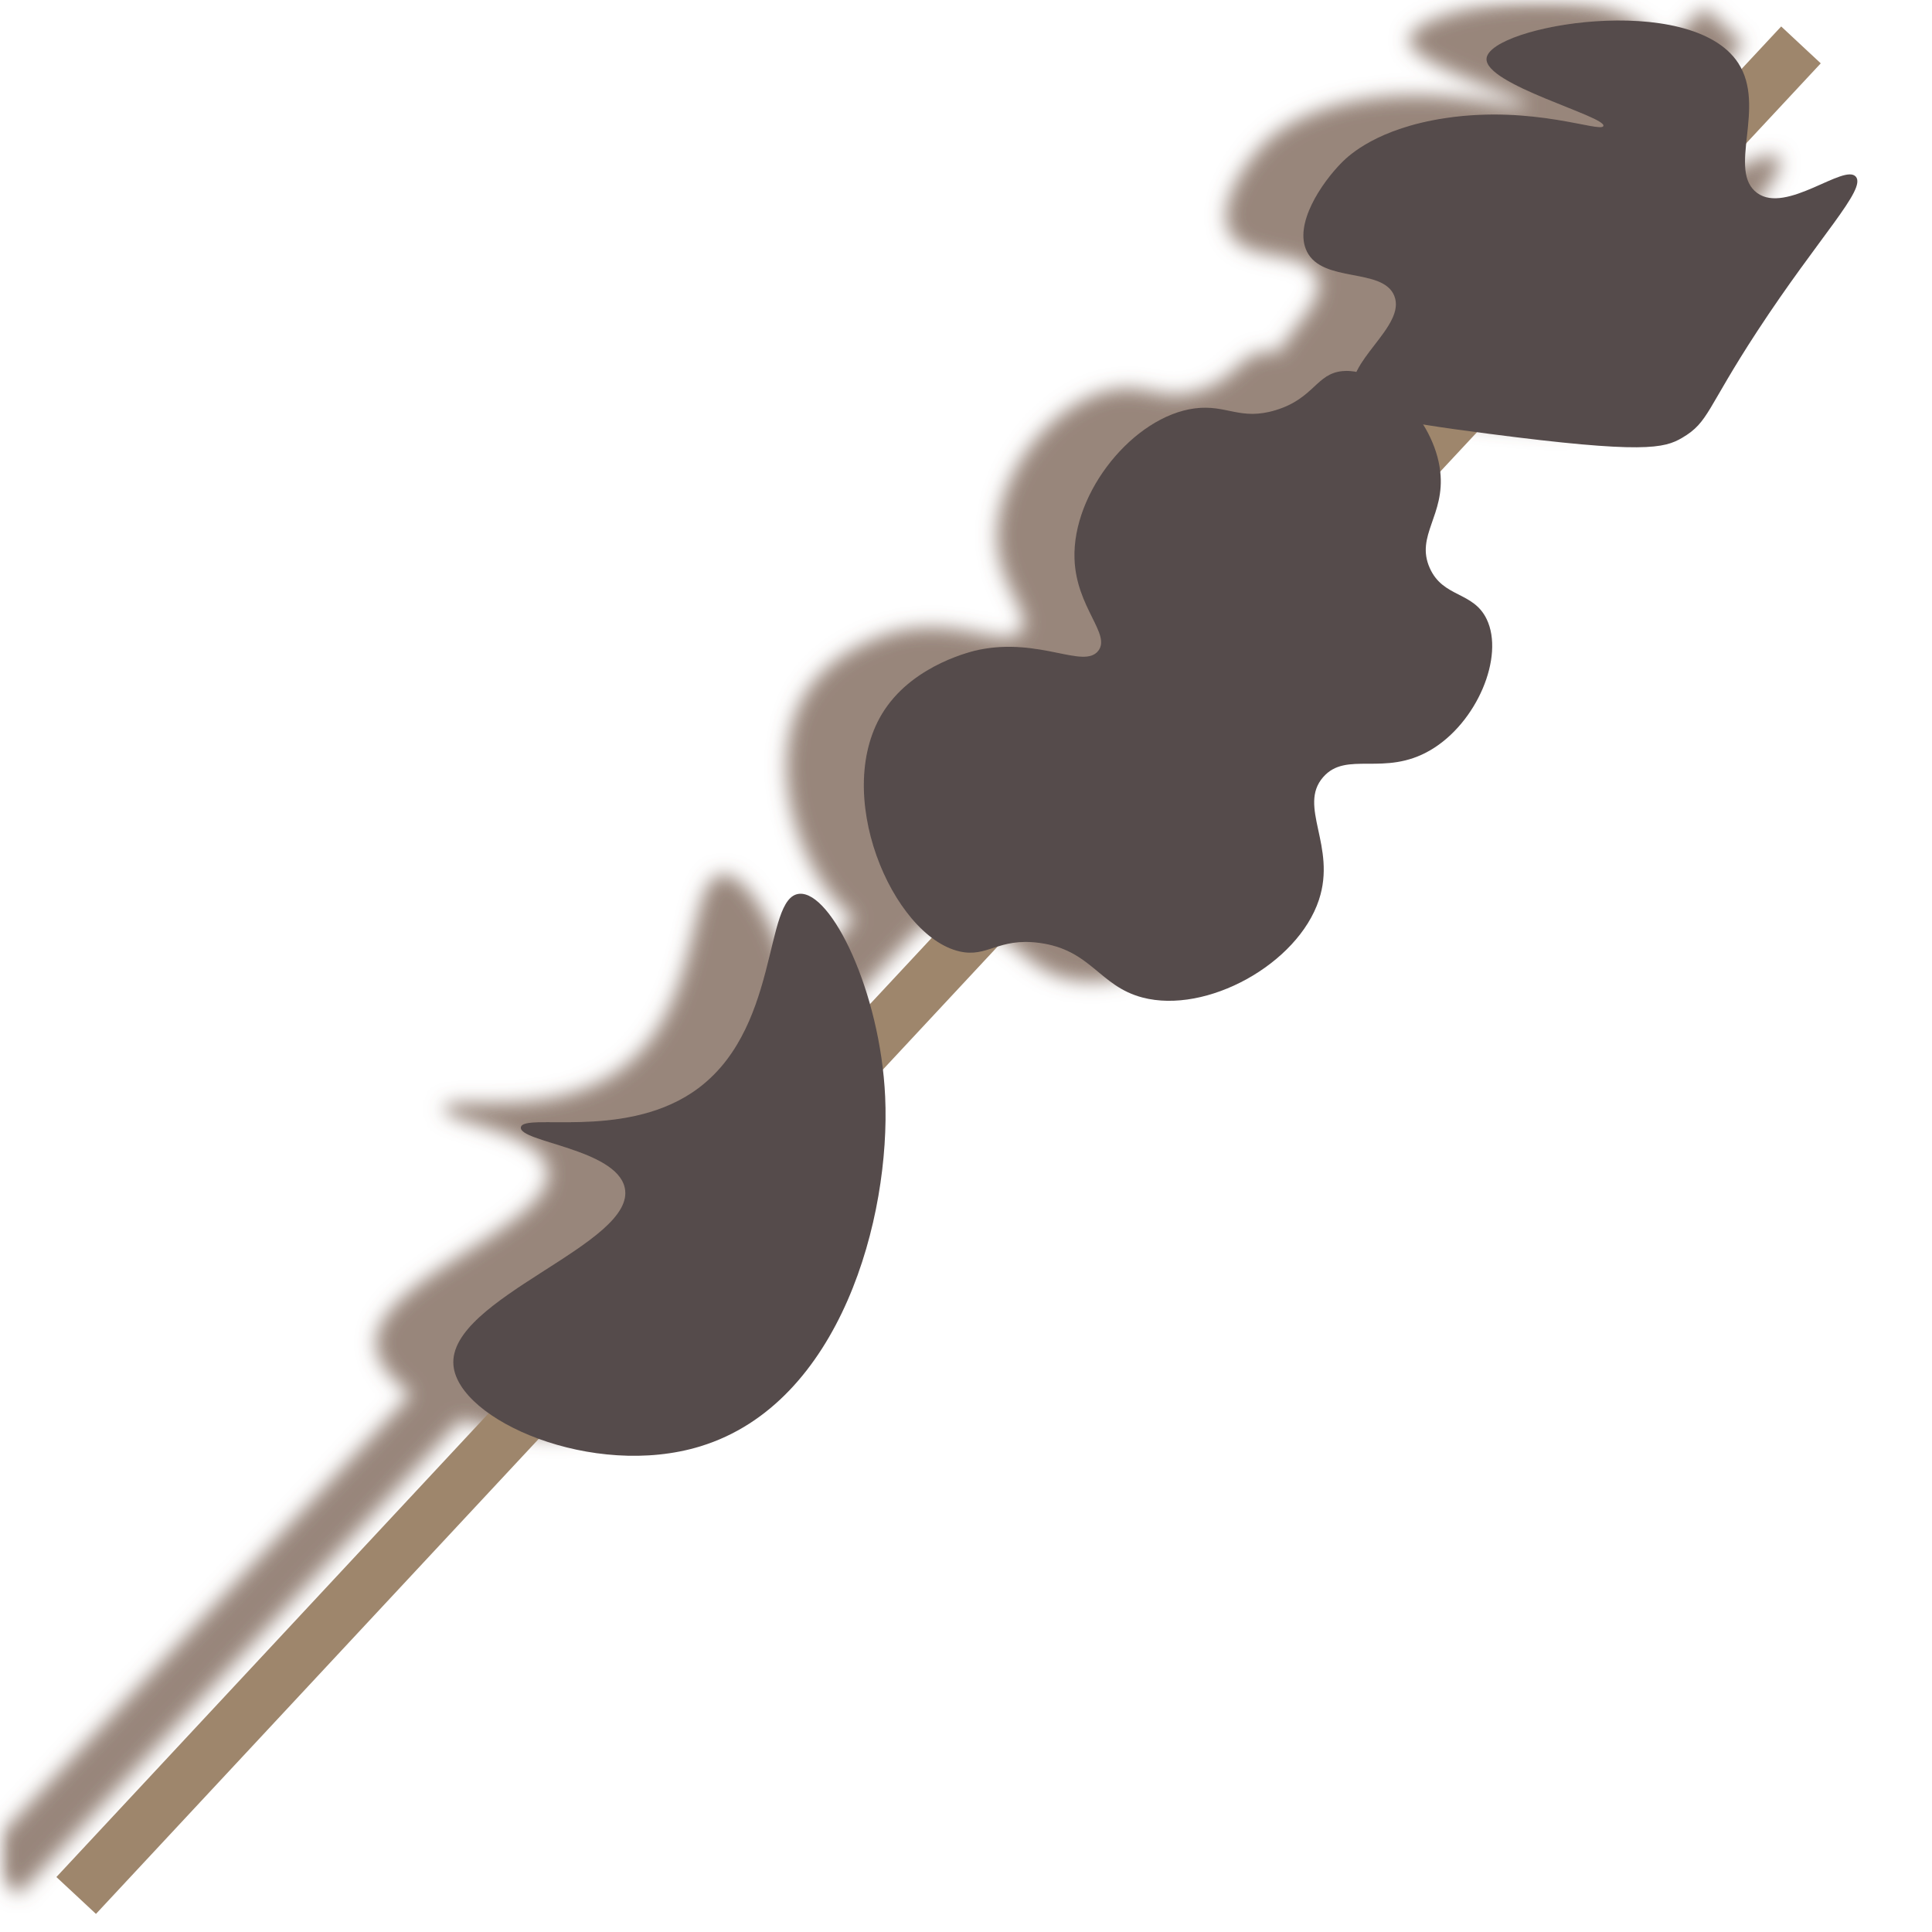
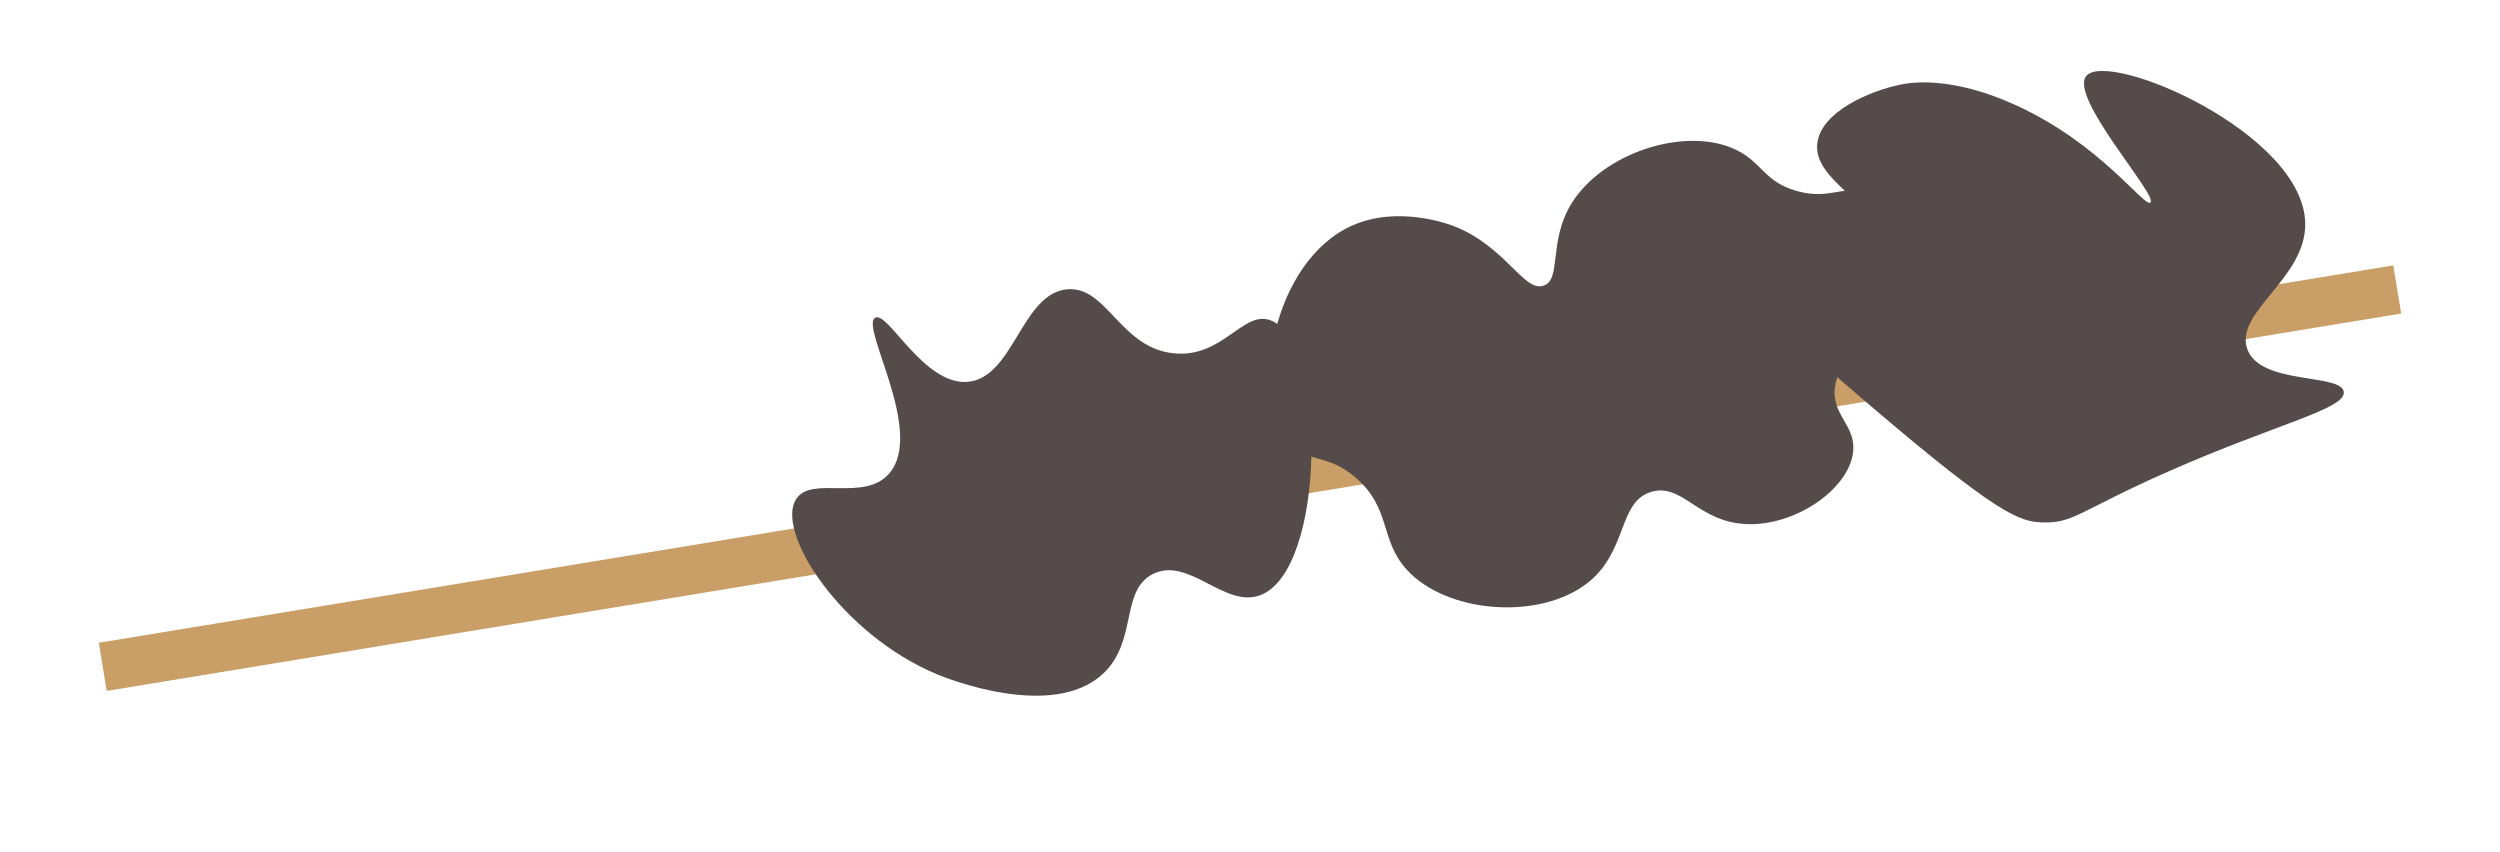
- <svg xmlns="http://www.w3.org/2000/svg" id="a" viewBox="0 0 1000 1000">
+ <svg xmlns="http://www.w3.org/2000/svg" id="Laag_1" viewBox="0 0 1434.45 488.42">
  <defs>
-     <style>.f{fill:none;stroke:#9e866c;stroke-miterlimit:10;stroke-width:28px;}.g{fill:#554b4b;}.h{filter:url(#b);}.i{filter:url(#d);}</style>
-     <filter id="b" filterUnits="userSpaceOnUse">
-       <feOffset dx="-40" dy="-10" />
-       <feGaussianBlur result="c" stdDeviation="5" />
-       <feFlood flood-color="#765d4f" flood-opacity=".75" />
-       <feComposite in2="c" operator="in" />
-       <feComposite in="SourceGraphic" />
-     </filter>
-     <filter id="d" filterUnits="userSpaceOnUse">
-       <feOffset dx="-40" dy="-10" />
-       <feGaussianBlur result="e" stdDeviation="5" />
-       <feFlood flood-color="#765d4f" flood-opacity=".75" />
-       <feComposite in2="e" operator="in" />
-       <feComposite in="SourceGraphic" />
-     </filter>
+     <style>.cls-1{fill:#554b4b;}.cls-2{fill:none;stroke:#ca9e67;stroke-miterlimit:10;stroke-width:28px;}</style>
  </defs>
-   <g class="h">
-     <line class="f" x1="39.43" y1="981.09" x2="932.18" y2="23.24" />
-     <path class="g" d="M362.58,748.6c-55.62,17.06-125.24-13.45-127.87-41.85-3.23-34.94,95.34-62.85,88.63-92.09-4.6-20.03-54.7-23.59-53.75-31.13,.97-7.7,51.93,6.29,88.48-17.9,46.47-30.75,36.65-101.41,55.67-103,16.56-1.38,41.93,50.77,44.42,105.04,2.86,62.26-22.93,158.64-95.57,180.92Z" />
-     <path class="g" d="M457.9,367.32c-28.2,42.37,3.95,117.12,38.74,125.13,14.56,3.35,19.95-7.21,41.17-4.43,27.05,3.54,30.99,22.35,53.51,28.29,33.12,8.74,80.32-17.24,91.35-50.53,9.24-27.89-11.08-48.36,2.2-63.55,12.08-13.82,31.61,0,55.43-13.9,24.19-14.12,38.51-48.5,29.2-67.85-6.97-14.5-22.59-10.98-29.48-26.51-7.46-16.81,8.05-27.18,5.44-49.99-3.12-27.2-29.92-53.7-50.46-51.91-13.7,1.19-14.74,14.11-34.64,20.2-18.45,5.65-25.4-3.06-42.01-.88-31.66,4.17-63.43,43.34-62.19,77.92,.9,25.21,19.02,38.94,12.29,47.56-7.49,9.57-30.18-7.02-61.82-.53-2.57,.53-32.87,7.16-48.72,30.98Z" />
-     <path class="g" d="M676.44,130.18c8.21,16.48,39.15,8.2,45.2,22.86,6.6,15.98-26.53,34.62-21.04,51.54,3.25,10,17.97,13.18,70.06,19.95,79.86,10.38,90.74,7.56,100.09,2.04,13.81-8.15,12.38-14.75,38.81-55.15,32.19-49.21,56.58-73.45,51.02-79.96-5.96-6.99-35.96,19.43-51.02,8.47-15.9-11.57,5-44.72-9.93-67.4-24.58-37.34-128.46-19.24-130.19-2.32-1.39,13.52,62.09,30.07,60.46,35-1.24,3.73-36.04-10.92-81.7-4.09-35.22,5.27-50,19.3-53.49,22.79-10.68,10.68-25.24,32.26-18.26,46.26Z" />
-   </g>
-   <g class="i" />
+   <line class="cls-2" x1="58.96" y1="382.62" x2="1375.49" y2="166.08" />
+   <path class="cls-1" d="M537.79,386.96c-55.15-22.96-93.07-81.67-81-100.57,8.86-13.87,39.29,2.05,53.6-14.93,20.26-24.05-17.11-84.14-8.22-89.14,7.29-4.1,27.82,38.87,53.11,36.77,26.31-2.19,30.89-50.95,57.19-53.11,22.79-1.87,30.28,33.83,61.28,36.77,27.72,2.63,39.1-24.28,54.8-19.13,32.77,10.74,32.86,144.3-5.78,158.02-20.36,7.23-40.87-22.57-61.28-12.26-18.83,9.52-8.65,38.58-28.6,57.19-29.03,27.09-90.19,2.43-95.11,.38Z" />
+   <path class="cls-1" d="M776.45,129.15c-46.73,20.15-60.52,100.35-35.72,126.02,10.38,10.74,20.65,4.83,36.93,18.73,20.74,17.71,13.8,35.63,29.44,52.89,23,25.38,76.74,29.32,104.13,7.43,22.95-18.35,17.07-46.58,36.49-52.08,17.66-5,26.5,17.24,54.04,18.56,27.98,1.35,58.72-19.68,61.47-40.97,2.06-15.95-12.95-21.52-10.27-38.29,2.91-18.16,21.57-18.4,31.81-38.95,12.21-24.5,4.18-61.33-14.01-71.03-12.14-6.47-20.05,3.8-40.05-1.94-18.55-5.32-19.63-16.41-34.74-23.63-28.82-13.77-76.8,1.76-94.61,31.42-12.98,21.62-5.28,43.02-15.62,46.57-11.49,3.95-21.48-22.33-51.54-34.14-2.45-.96-31.46-11.92-57.74-.59Z" />
+   <path class="cls-1" d="M1042.72,82.22c-2.44,21.31,33.03,32.86,29.63,51.02-3.7,19.8-47.89,16.97-53.27,36.98-3.18,11.83,9.18,24.28,55.75,63.96,71.41,60.84,83.82,64.99,96.45,65.54,18.66,.81,21.45-6.54,72.92-29.22,62.69-27.62,101.89-35.81,100.6-45.69-1.39-10.61-47.45-3.85-55.2-24.12-8.18-21.4,33.28-40.49,33.1-72.12-.3-52.07-113.23-100.36-125.67-84.93-9.94,12.33,41.54,68.79,36.82,72.57-3.58,2.86-28.27-33.55-77.2-55.86-37.74-17.22-61.08-12.9-66.72-11.7-17.21,3.65-45.13,15.48-47.2,33.59Z" />
</svg>
